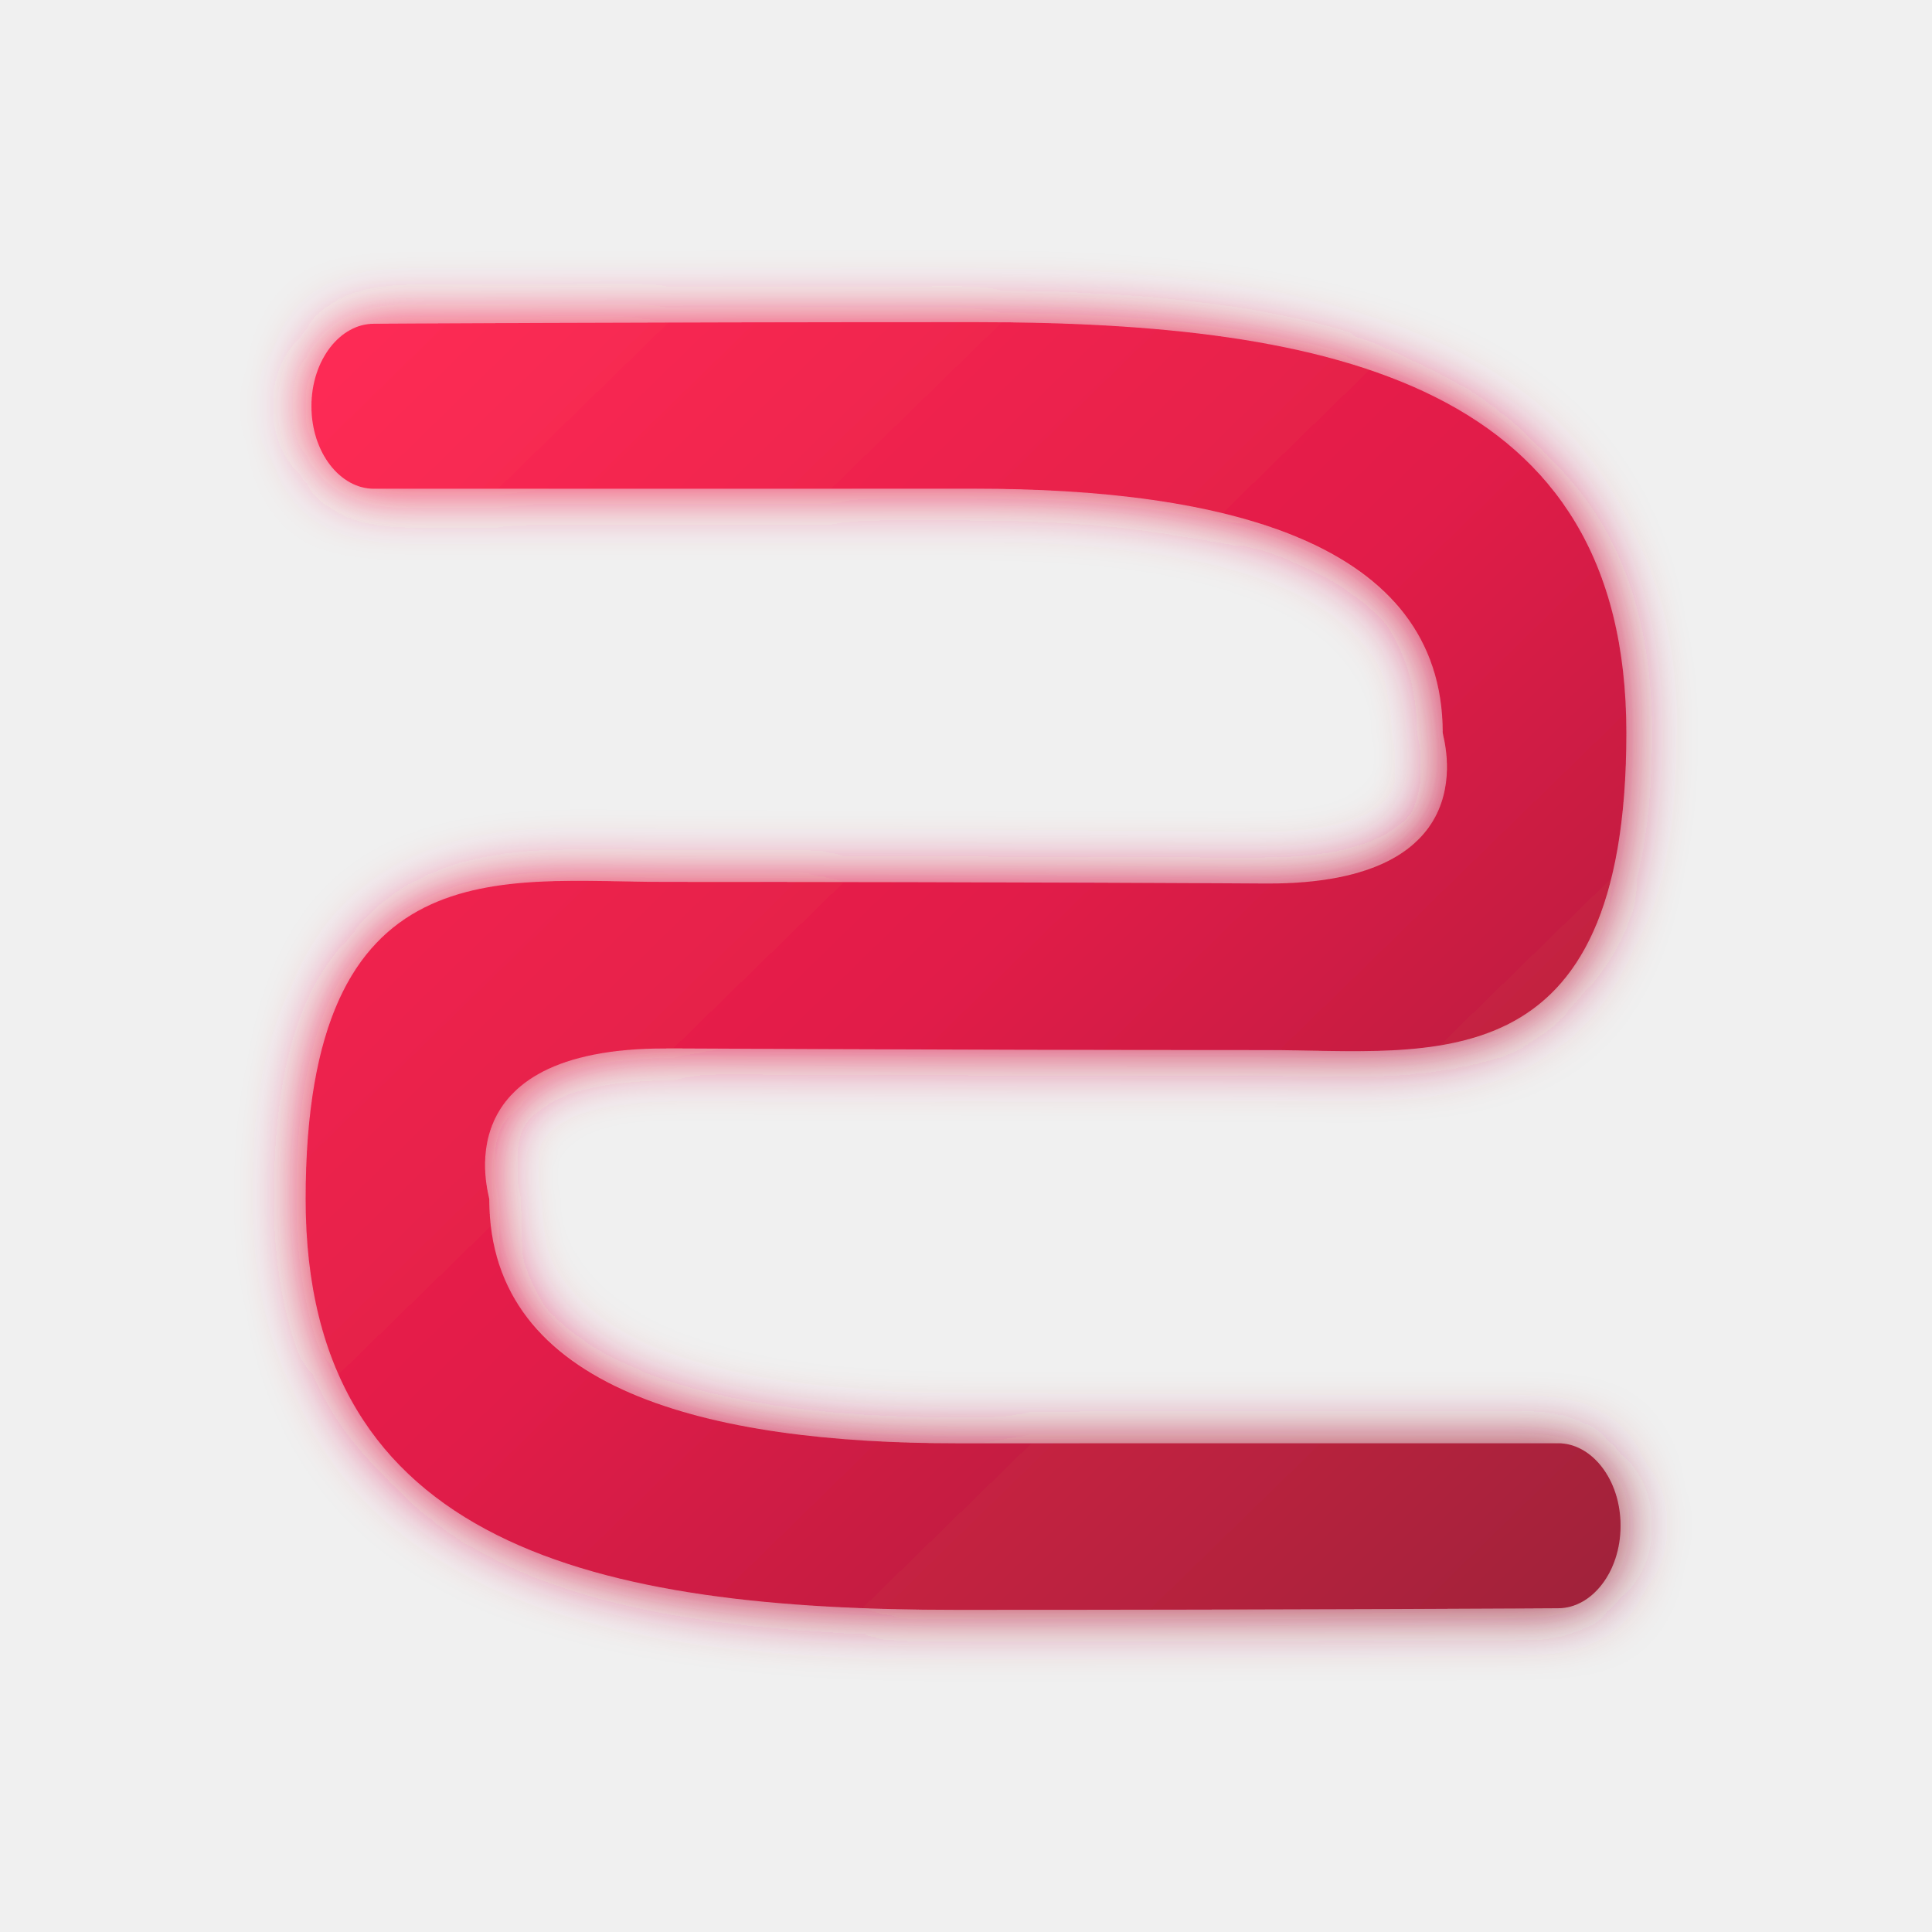
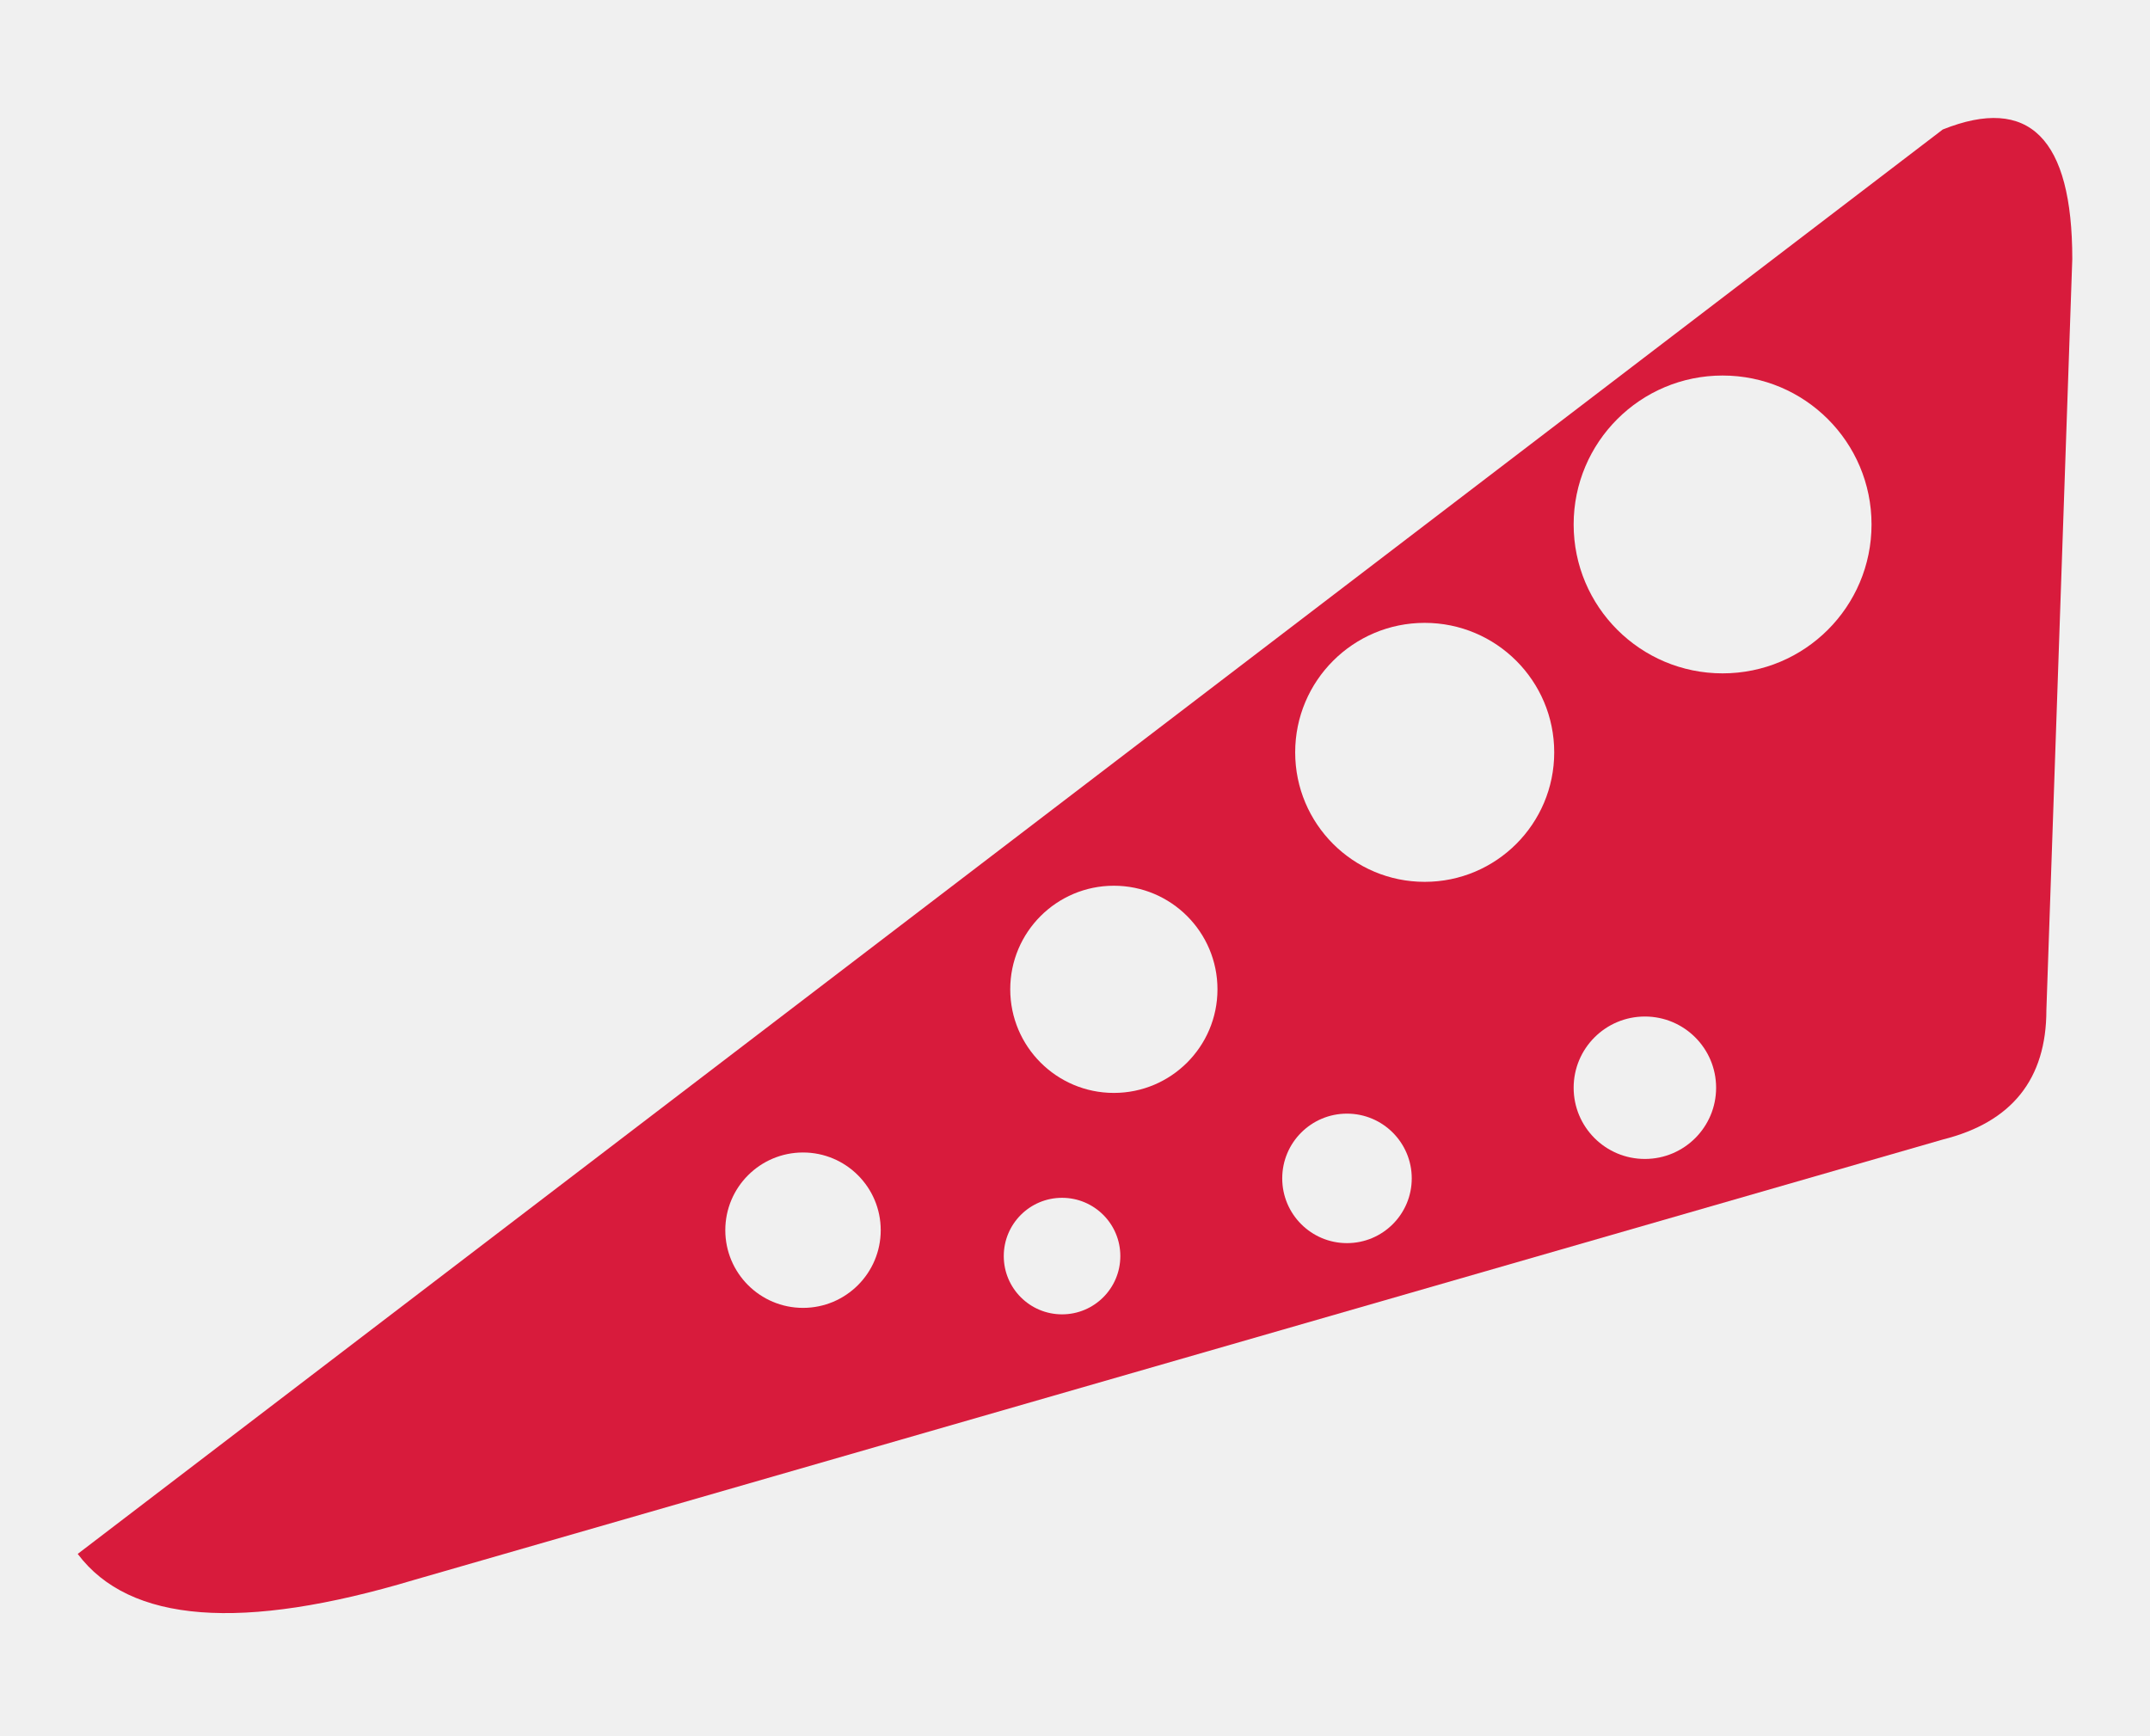
- <svg xmlns="http://www.w3.org/2000/svg" viewBox="0 0 512 512" fill="none">
-   <defs>
-     <linearGradient id="zenifyGrad" x1="0%" y1="0%" x2="100%" y2="100%">
-       <stop offset="0%" stop-color="#FF2D55" />
-       <stop offset="50%" stop-color="#E11D48" />
-       <stop offset="100%" stop-color="#9E2339" />
-     </linearGradient>
-     <filter id="glow" x="-20%" y="-20%" width="140%" height="140%">
-       <feGaussianBlur stdDeviation="8" result="blur" />
-       <feComposite in="SourceGraphic" in2="blur" operator="over" />
-     </filter>
-   </defs>
-   <path d="M176.347 233.722C132.981 233.722 81.0 223.892 81.0 317.783C81.0 409.904 158.352 426.625 253.64 426.625C348.928 426.625 412.946 426.199 412.946 426.199C421.796 426.199 429.466 416.67 429.466 404.339C429.466 392.007 421.796 382.479 412.946 382.479C412.946 382.479 319.439 382.494 253.64 382.494C187.841 382.494 129.659 368.464 129.659 317.783C129.659 316.663 117.05 277.767 176.347 277.853C176.642 277.767 240.364 278.278 335.653 278.278C379.019 278.278 431.0 288.108 431.0 194.217C431.0 102.096 353.648 85.375 258.36 85.375C163.072 85.375 99.054 85.801 99.054 85.801C90.204 85.801 82.534 95.33 82.534 107.661C82.534 119.993 90.204 129.521 99.054 129.521C99.054 129.521 192.561 129.506 258.36 129.506C324.159 129.506 382.341 143.536 382.341 194.217C382.341 195.337 394.949 234.306 335.653 234.147C335.653 234.147 271.636 233.722 176.347 233.722Z" fill="url(#zenifyGrad)" filter="url(#glow)" />
+ <svg xmlns="http://www.w3.org/2000/svg" viewBox="17 31 166 134">
+   <defs />
+   <g transform="translate(-1 -3)">
+     <mask id="ma" maskUnits="userSpaceOnUse" x="0" y="0" width="200" height="200">
+       <rect width="200" height="200" fill="#fff" />
+       <g fill="#000">
+         <circle cx="80" cy="129" r="6" />
+         <circle cx="104" cy="110.4" r="8" />
+         <circle cx="128" cy="92.1" r="10" />
+         <circle cx="151" cy="74.5" r="11.5" />
+         <circle cx="100" cy="131" r="4.5" />
+         <circle cx="122" cy="125" r="5" />
+         <circle cx="145" cy="118" r="5.5" />
+       </g>
+     </mask>
+     <path d="M24 154 L168 44 Q178 40 178 54 L176 112 Q176 120 168 122 L50 156 Q30 162 24 154 Z" fill="#D81B3C" mask="url(#ma)" />
+   </g>
</svg>
